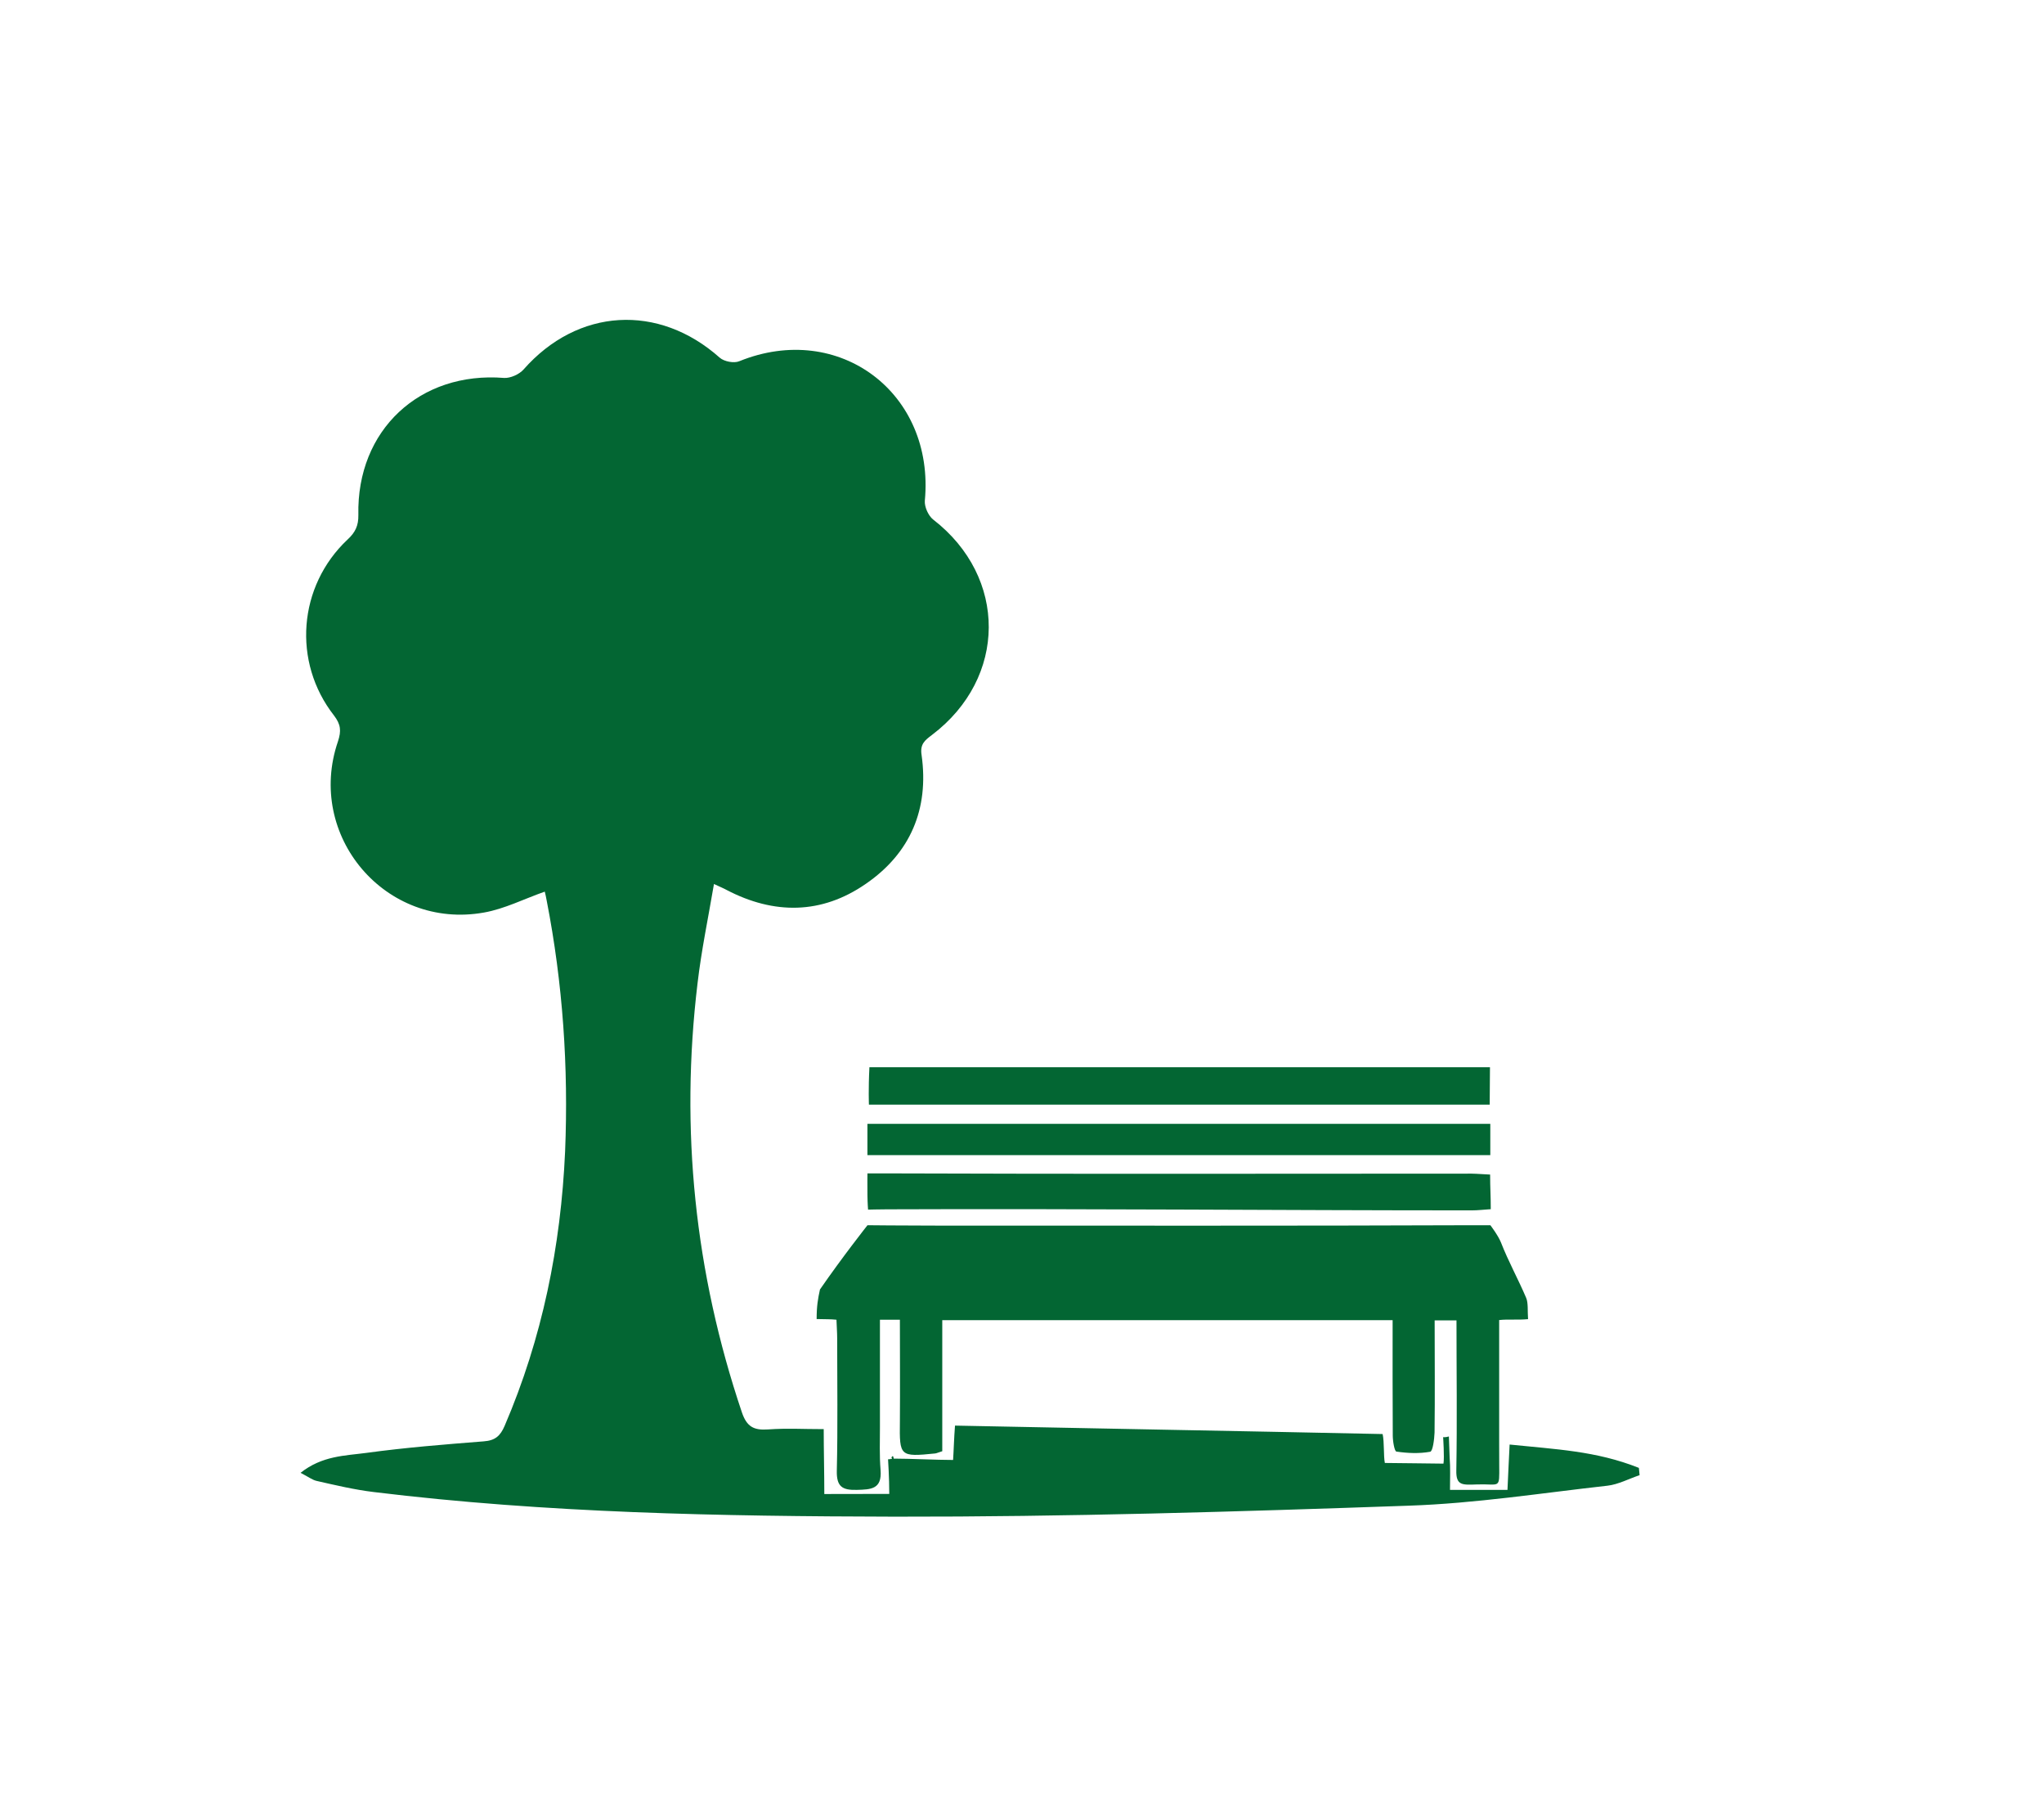
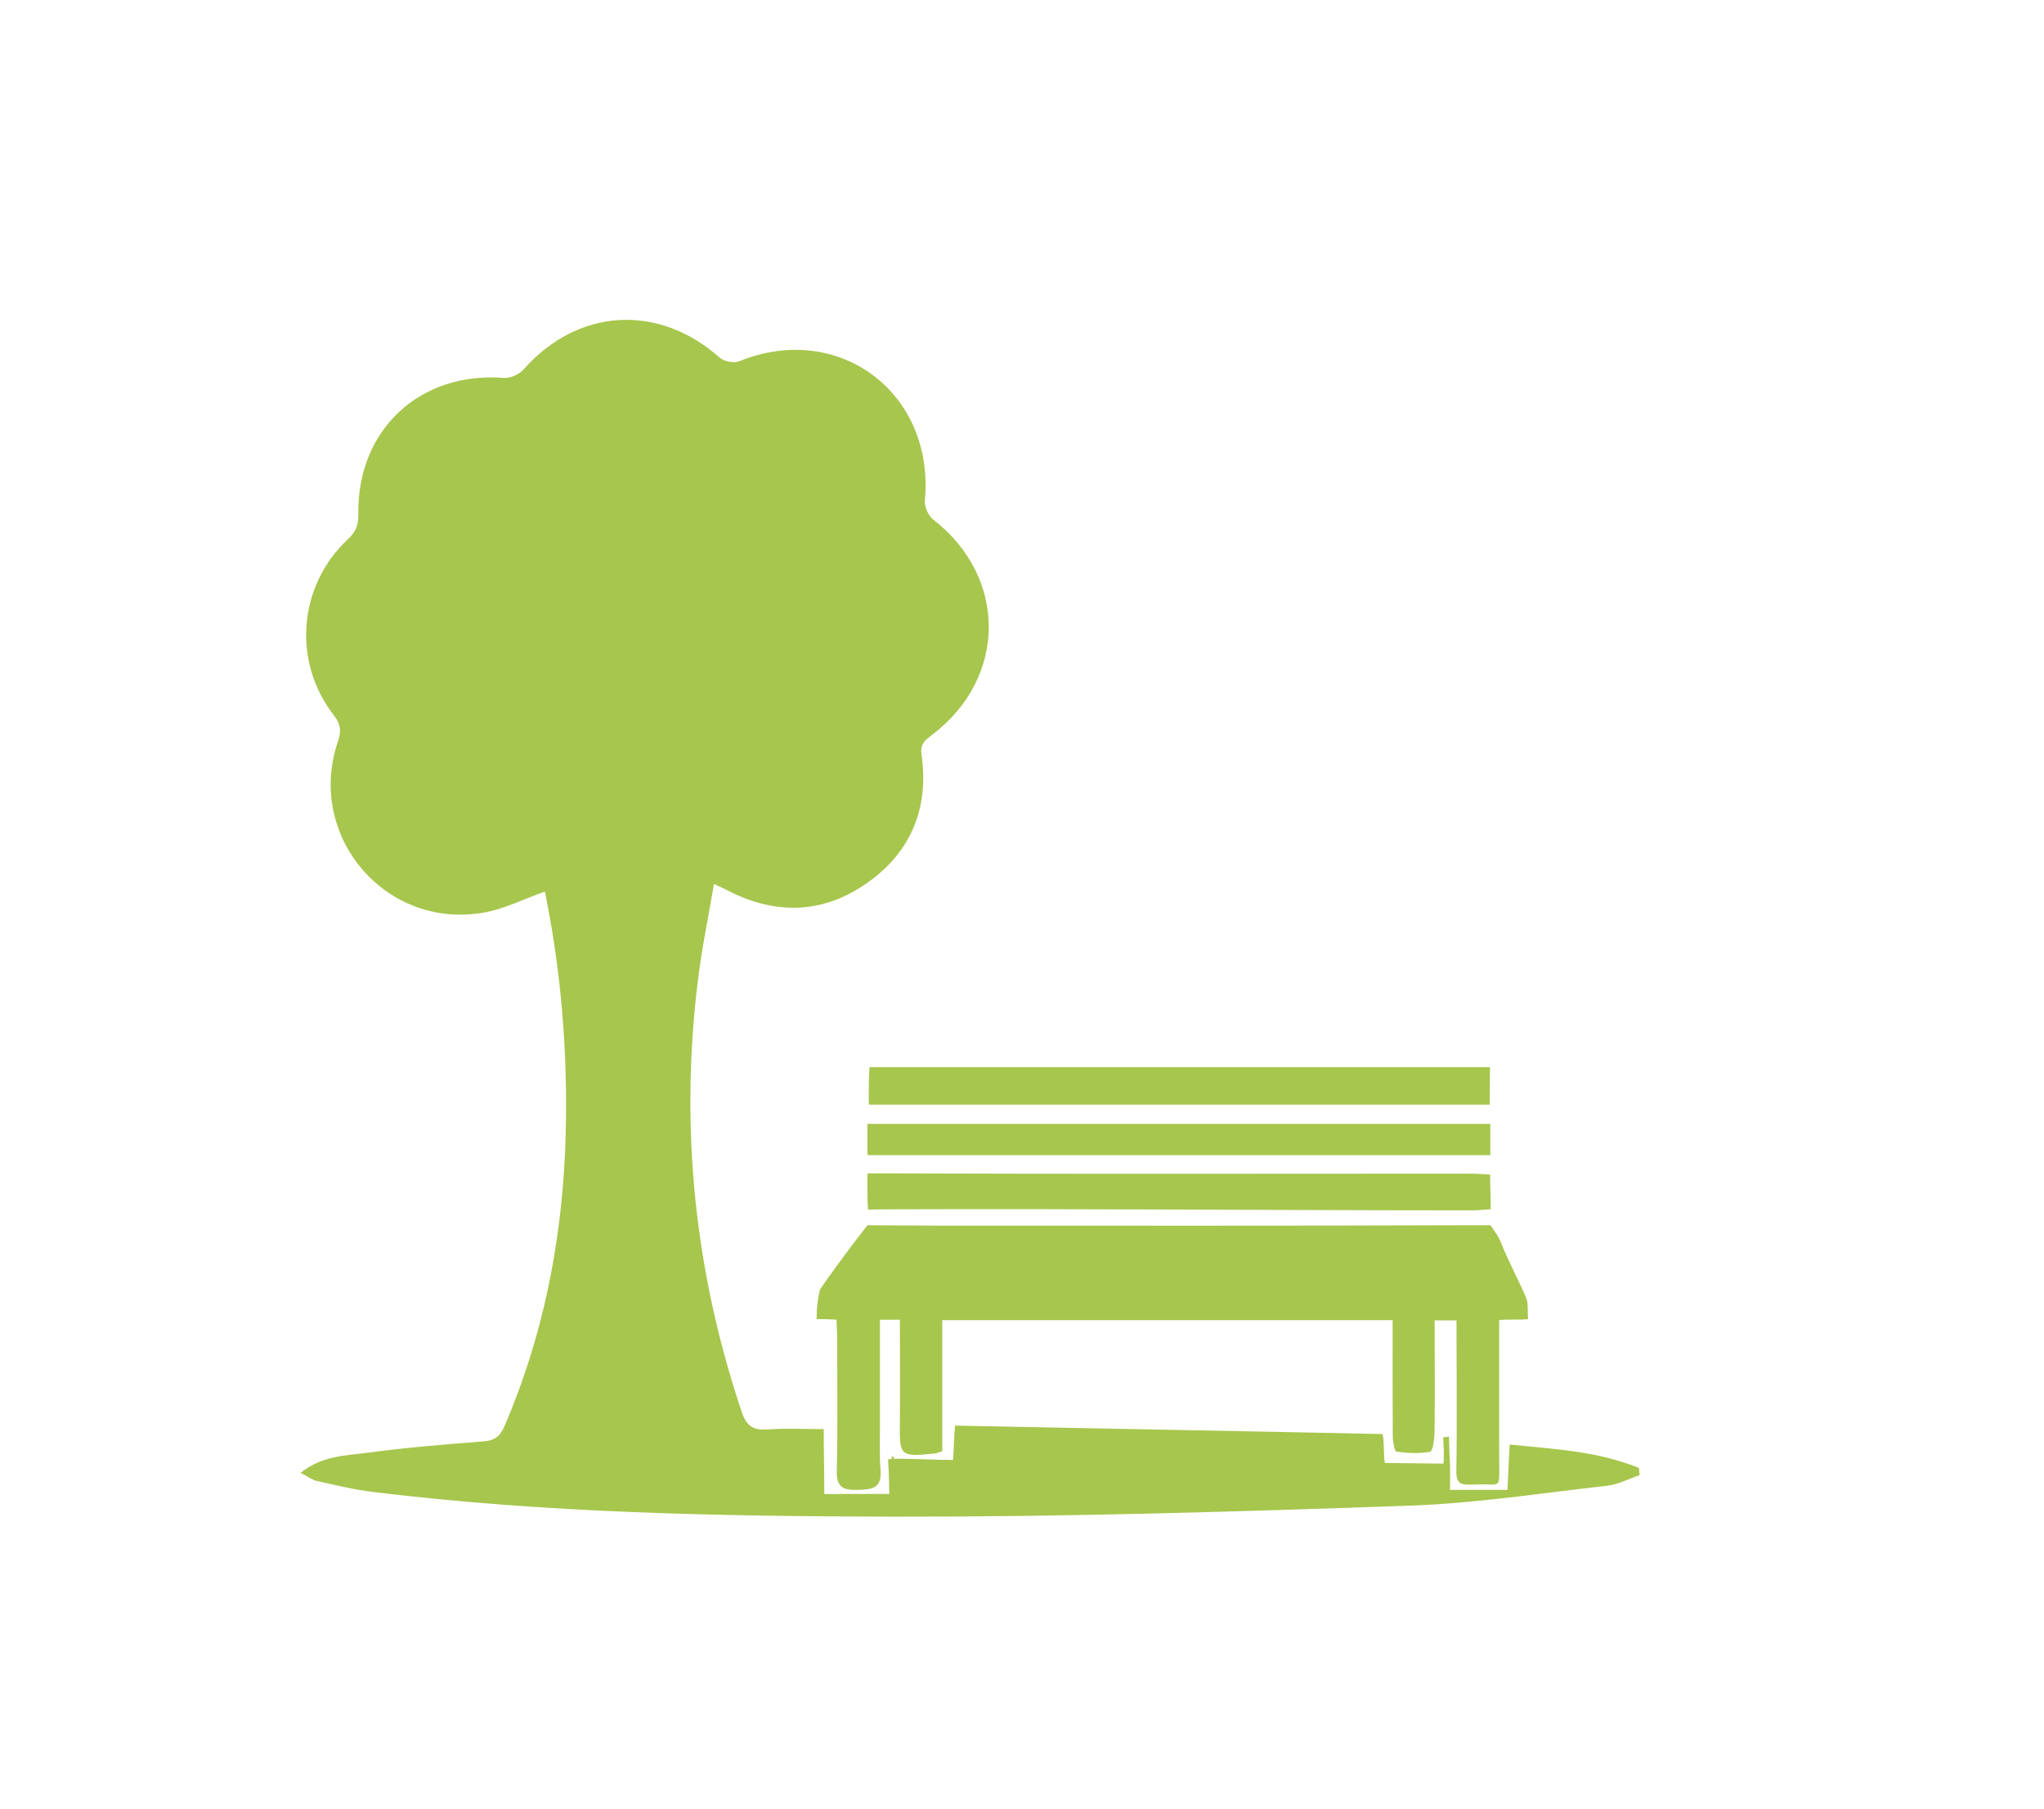
<svg xmlns="http://www.w3.org/2000/svg" version="1.1" id="Capa_1" x="0px" y="0px" width="130px" height="115px" viewBox="0 0 130 115" enable-background="new 0 0 130 115" xml:space="preserve">
  <g>
-     <path fill="#036633" d="M92.199,92.683c0.054,0.651,0.022,1.309,0.022,2.049h3.656c0.045-0.902,0.077-1.806,0.136-2.882   c2.927,0.305,5.494,0.399,8.221,1.484c0.014,0.156,0.031,0.31,0.046,0.464c-0.679,0.226-1.347,0.588-2.041,0.669   c-4.203,0.469-8.406,1.127-12.622,1.27c-10.901,0.383-21.811,0.715-32.715,0.699c-11.066-0.025-22.13-0.222-33.135-1.566   c-1.217-0.148-2.411-0.43-3.624-0.706c-0.274-0.059-0.53-0.26-1.026-0.516c1.374-1.092,2.835-1.085,4.184-1.267   c2.484-0.34,4.963-0.536,7.459-0.733c0.735-0.052,1.061-0.346,1.337-0.99c2.394-5.576,3.574-11.409,3.844-17.442   c0.219-5.359-0.143-10.681-1.17-15.948c-0.037-0.224-0.09-0.43-0.123-0.574c-1.316,0.461-2.561,1.1-3.873,1.33   c-6.253,1.114-11.336-4.881-9.281-10.881c0.222-0.672,0.179-1.082-0.249-1.645c-2.665-3.405-2.285-8.23,0.855-11.187   c0.496-0.455,0.704-0.885,0.692-1.568c-0.117-5.396,3.907-9.144,9.273-8.712c0.396,0.022,0.955-0.224,1.232-0.536   c3.446-3.916,8.588-4.215,12.479-0.751c0.278,0.245,0.91,0.369,1.249,0.222c6.335-2.565,12.443,2.022,11.795,8.875   c-0.029,0.387,0.222,0.955,0.535,1.197c4.729,3.658,4.712,10.065-0.079,13.691c-0.442,0.335-0.776,0.575-0.662,1.283   c0.483,3.43-0.717,6.249-3.562,8.197c-2.797,1.93-5.814,1.955-8.832,0.382c-0.19-0.106-0.401-0.19-0.811-0.382   c-0.371,2.18-0.801,4.23-1.044,6.307c-1.118,9.31-0.177,18.395,2.818,27.282c0.31,0.915,0.749,1.153,1.651,1.092   c1.331-0.088,2.086-0.02,3.555-0.02c0,1.289,0.038,2.775,0.038,4.126c1.108,0,3.011-0.007,4.131-0.007   c0-1.039-0.077-2.201-0.077-2.201s0.301-0.009,0.1-0.043c0.258,0.061,0.111-0.061,0.111-0.061s0.115-0.251,0.147,0.061   c1.018,0,2.737,0.086,3.778,0.086c0.04-0.563,0.058-1.385,0.122-2.185c9.33,0.193,17.888,0.339,27.198,0.537   c0.113,0.539,0.05,1.394,0.14,1.838c0.928,0,3.022,0.043,3.729,0.043c0.066-0.407-0.022-1.684-0.022-1.684s0.137,0.025,0.366-0.043   " />
-     <path fill="#036633" d="M97.186,83.877c-0.688,0.065-1.218-0.007-1.838,0.057v7.855c0,0.46,0.004,0.927,0.004,1.384   c0.011,1.546,0.064,1.166-1.402,1.213c-0.945,0.036-1.352,0.081-1.327-0.896c0.056-3.141,0.011-6.299,0.011-9.536h-1.389   c0,2.389,0.024,4.762-0.006,7.135c-0.019,0.424-0.107,1.184-0.279,1.22c-0.696,0.125-1.435,0.095-2.149-0.012   c-0.127-0.031-0.23-0.669-0.23-1.029c-0.016-2.418-0.009-4.827-0.009-7.325H59.929v8.332c-0.253,0.075-0.357,0.134-0.462,0.143   c-2.233,0.225-2.264,0.184-2.233-2.018c0.016-2.143,0-4.289,0-6.486h-1.269c0,2.292-0.005,4.54,0,6.803   c0,0.917-0.036,1.84,0.04,2.758c0.096,1.215-0.602,1.235-1.516,1.258c-0.923,0.024-1.289-0.212-1.267-1.215   c0.066-2.801,0.023-5.613,0.023-8.422c0-0.37-0.031-0.741-0.045-1.182c-0.444-0.043-0.589-0.024-1.261-0.043   c0-0.821,0.079-1.276,0.211-1.88c1.416-2.053,3.023-4.086,3.023-4.086s2.239,0.024,4.189,0.024c11.461,0,22.912,0.02,34.362-0.024   h1.065c0,0,0.494,0.646,0.675,1.099c0.462,1.19,1.098,2.335,1.598,3.512C97.207,82.846,97.145,83.37,97.186,83.877" />
-     <rect x="55.169" y="71.459" fill="#036633" width="39.615" height="1.989" />
-     <path fill="#036633" d="M94.773,74.684c0,0.881,0.041,1.267,0.041,2.201c-0.405,0.024-0.806,0.076-1.211,0.076   c-12.391,0-24.783-0.117-37.186-0.067c-0.525,0-1.208,0.02-1.208,0.02s-0.032-0.391-0.039-0.916c-0.009-0.59,0-1.389,0-1.389h1.211   c12.402,0.047,24.805,0.016,37.209,0.016C93.969,74.631,94.344,74.667,94.773,74.684" />
-     <path fill="#036633" d="M55.296,67.859h39.467c0,0.862-0.017,1.428-0.017,2.378h-1.271H57.042h-1.778   C55.264,70.237,55.223,69.258,55.296,67.859" />
+     <path fill="#A7C64D" d="M92.199,92.683c0.054,0.651,0.022,1.309,0.022,2.049h3.656c0.045-0.902,0.077-1.806,0.136-2.882   c2.927,0.305,5.494,0.399,8.221,1.484c0.014,0.156,0.031,0.31,0.046,0.464c-0.679,0.226-1.347,0.588-2.041,0.669   c-4.203,0.469-8.406,1.127-12.622,1.27c-10.901,0.383-21.811,0.715-32.715,0.699c-11.066-0.025-22.13-0.222-33.135-1.566   c-1.217-0.148-2.411-0.43-3.624-0.706c-0.274-0.059-0.53-0.26-1.026-0.516c1.374-1.092,2.835-1.085,4.184-1.267   c2.484-0.34,4.963-0.536,7.459-0.733c0.735-0.052,1.061-0.346,1.337-0.99c2.394-5.576,3.574-11.409,3.844-17.442   c0.219-5.359-0.143-10.681-1.17-15.948c-0.037-0.224-0.09-0.43-0.123-0.574c-1.316,0.461-2.561,1.1-3.873,1.33   c-6.253,1.114-11.336-4.881-9.281-10.881c0.222-0.672,0.179-1.082-0.249-1.645c-2.665-3.405-2.285-8.23,0.855-11.187   c0.496-0.455,0.704-0.885,0.692-1.568c-0.117-5.396,3.907-9.144,9.273-8.712c0.396,0.022,0.955-0.224,1.232-0.536   c3.446-3.916,8.588-4.215,12.479-0.751c0.278,0.245,0.91,0.369,1.249,0.222c6.335-2.565,12.443,2.022,11.795,8.875   c-0.029,0.387,0.222,0.955,0.535,1.197c4.729,3.658,4.712,10.065-0.079,13.691c-0.442,0.335-0.776,0.575-0.662,1.283   c0.483,3.43-0.717,6.249-3.562,8.197c-2.797,1.93-5.814,1.955-8.832,0.382c-0.19-0.106-0.401-0.19-0.811-0.382   c-0.371,2.18-0.801,4.23-1.044,6.307c-1.118,9.31-0.177,18.395,2.818,27.282c0.31,0.915,0.749,1.153,1.651,1.092   c1.331-0.088,2.086-0.02,3.555-0.02c0,1.289,0.038,2.775,0.038,4.126c1.108,0,3.011-0.007,4.131-0.007   c0-1.039-0.077-2.201-0.077-2.201s0.301-0.009,0.1-0.043c0.258,0.061,0.111-0.061,0.111-0.061s0.115-0.251,0.147,0.061   c1.018,0,2.737,0.086,3.778,0.086c0.04-0.563,0.058-1.385,0.122-2.185c9.33,0.193,17.888,0.339,27.198,0.537   c0.113,0.539,0.05,1.394,0.14,1.838c0.928,0,3.022,0.043,3.729,0.043c0.066-0.407-0.022-1.684-0.022-1.684s0.137,0.025,0.366-0.043   " />
+     <path fill="#A7C64D" d="M97.186,83.877c-0.688,0.065-1.218-0.007-1.838,0.057v7.855c0,0.46,0.004,0.927,0.004,1.384   c0.011,1.546,0.064,1.166-1.402,1.213c-0.945,0.036-1.352,0.081-1.327-0.896c0.056-3.141,0.011-6.299,0.011-9.536h-1.389   c0,2.389,0.024,4.762-0.006,7.135c-0.019,0.424-0.107,1.184-0.279,1.22c-0.696,0.125-1.435,0.095-2.149-0.012   c-0.127-0.031-0.23-0.669-0.23-1.029c-0.016-2.418-0.009-4.827-0.009-7.325H59.929v8.332c-0.253,0.075-0.357,0.134-0.462,0.143   c-2.233,0.225-2.264,0.184-2.233-2.018c0.016-2.143,0-4.289,0-6.486h-1.269c0,2.292-0.005,4.54,0,6.803   c0,0.917-0.036,1.84,0.04,2.758c0.096,1.215-0.602,1.235-1.516,1.258c-0.923,0.024-1.289-0.212-1.267-1.215   c0.066-2.801,0.023-5.613,0.023-8.422c0-0.37-0.031-0.741-0.045-1.182c-0.444-0.043-0.589-0.024-1.261-0.043   c0-0.821,0.079-1.276,0.211-1.88c1.416-2.053,3.023-4.086,3.023-4.086s2.239,0.024,4.189,0.024c11.461,0,22.912,0.02,34.362-0.024   h1.065c0,0,0.494,0.646,0.675,1.099c0.462,1.19,1.098,2.335,1.598,3.512C97.207,82.846,97.145,83.37,97.186,83.877" />
+     <rect x="55.169" y="71.459" fill="#A7C64D" width="39.615" height="1.989" />
+     <path fill="#A7C64D" d="M94.773,74.684c0,0.881,0.041,1.267,0.041,2.201c-0.405,0.024-0.806,0.076-1.211,0.076   c-12.391,0-24.783-0.117-37.186-0.067c-0.525,0-1.208,0.02-1.208,0.02s-0.032-0.391-0.039-0.916c-0.009-0.59,0-1.389,0-1.389h1.211   c12.402,0.047,24.805,0.016,37.209,0.016C93.969,74.631,94.344,74.667,94.773,74.684" />
+     <path fill="#A7C64D" d="M55.296,67.859h39.467c0,0.862-0.017,1.428-0.017,2.378h-1.271H57.042h-1.778   C55.264,70.237,55.223,69.258,55.296,67.859" />
  </g>
</svg>
